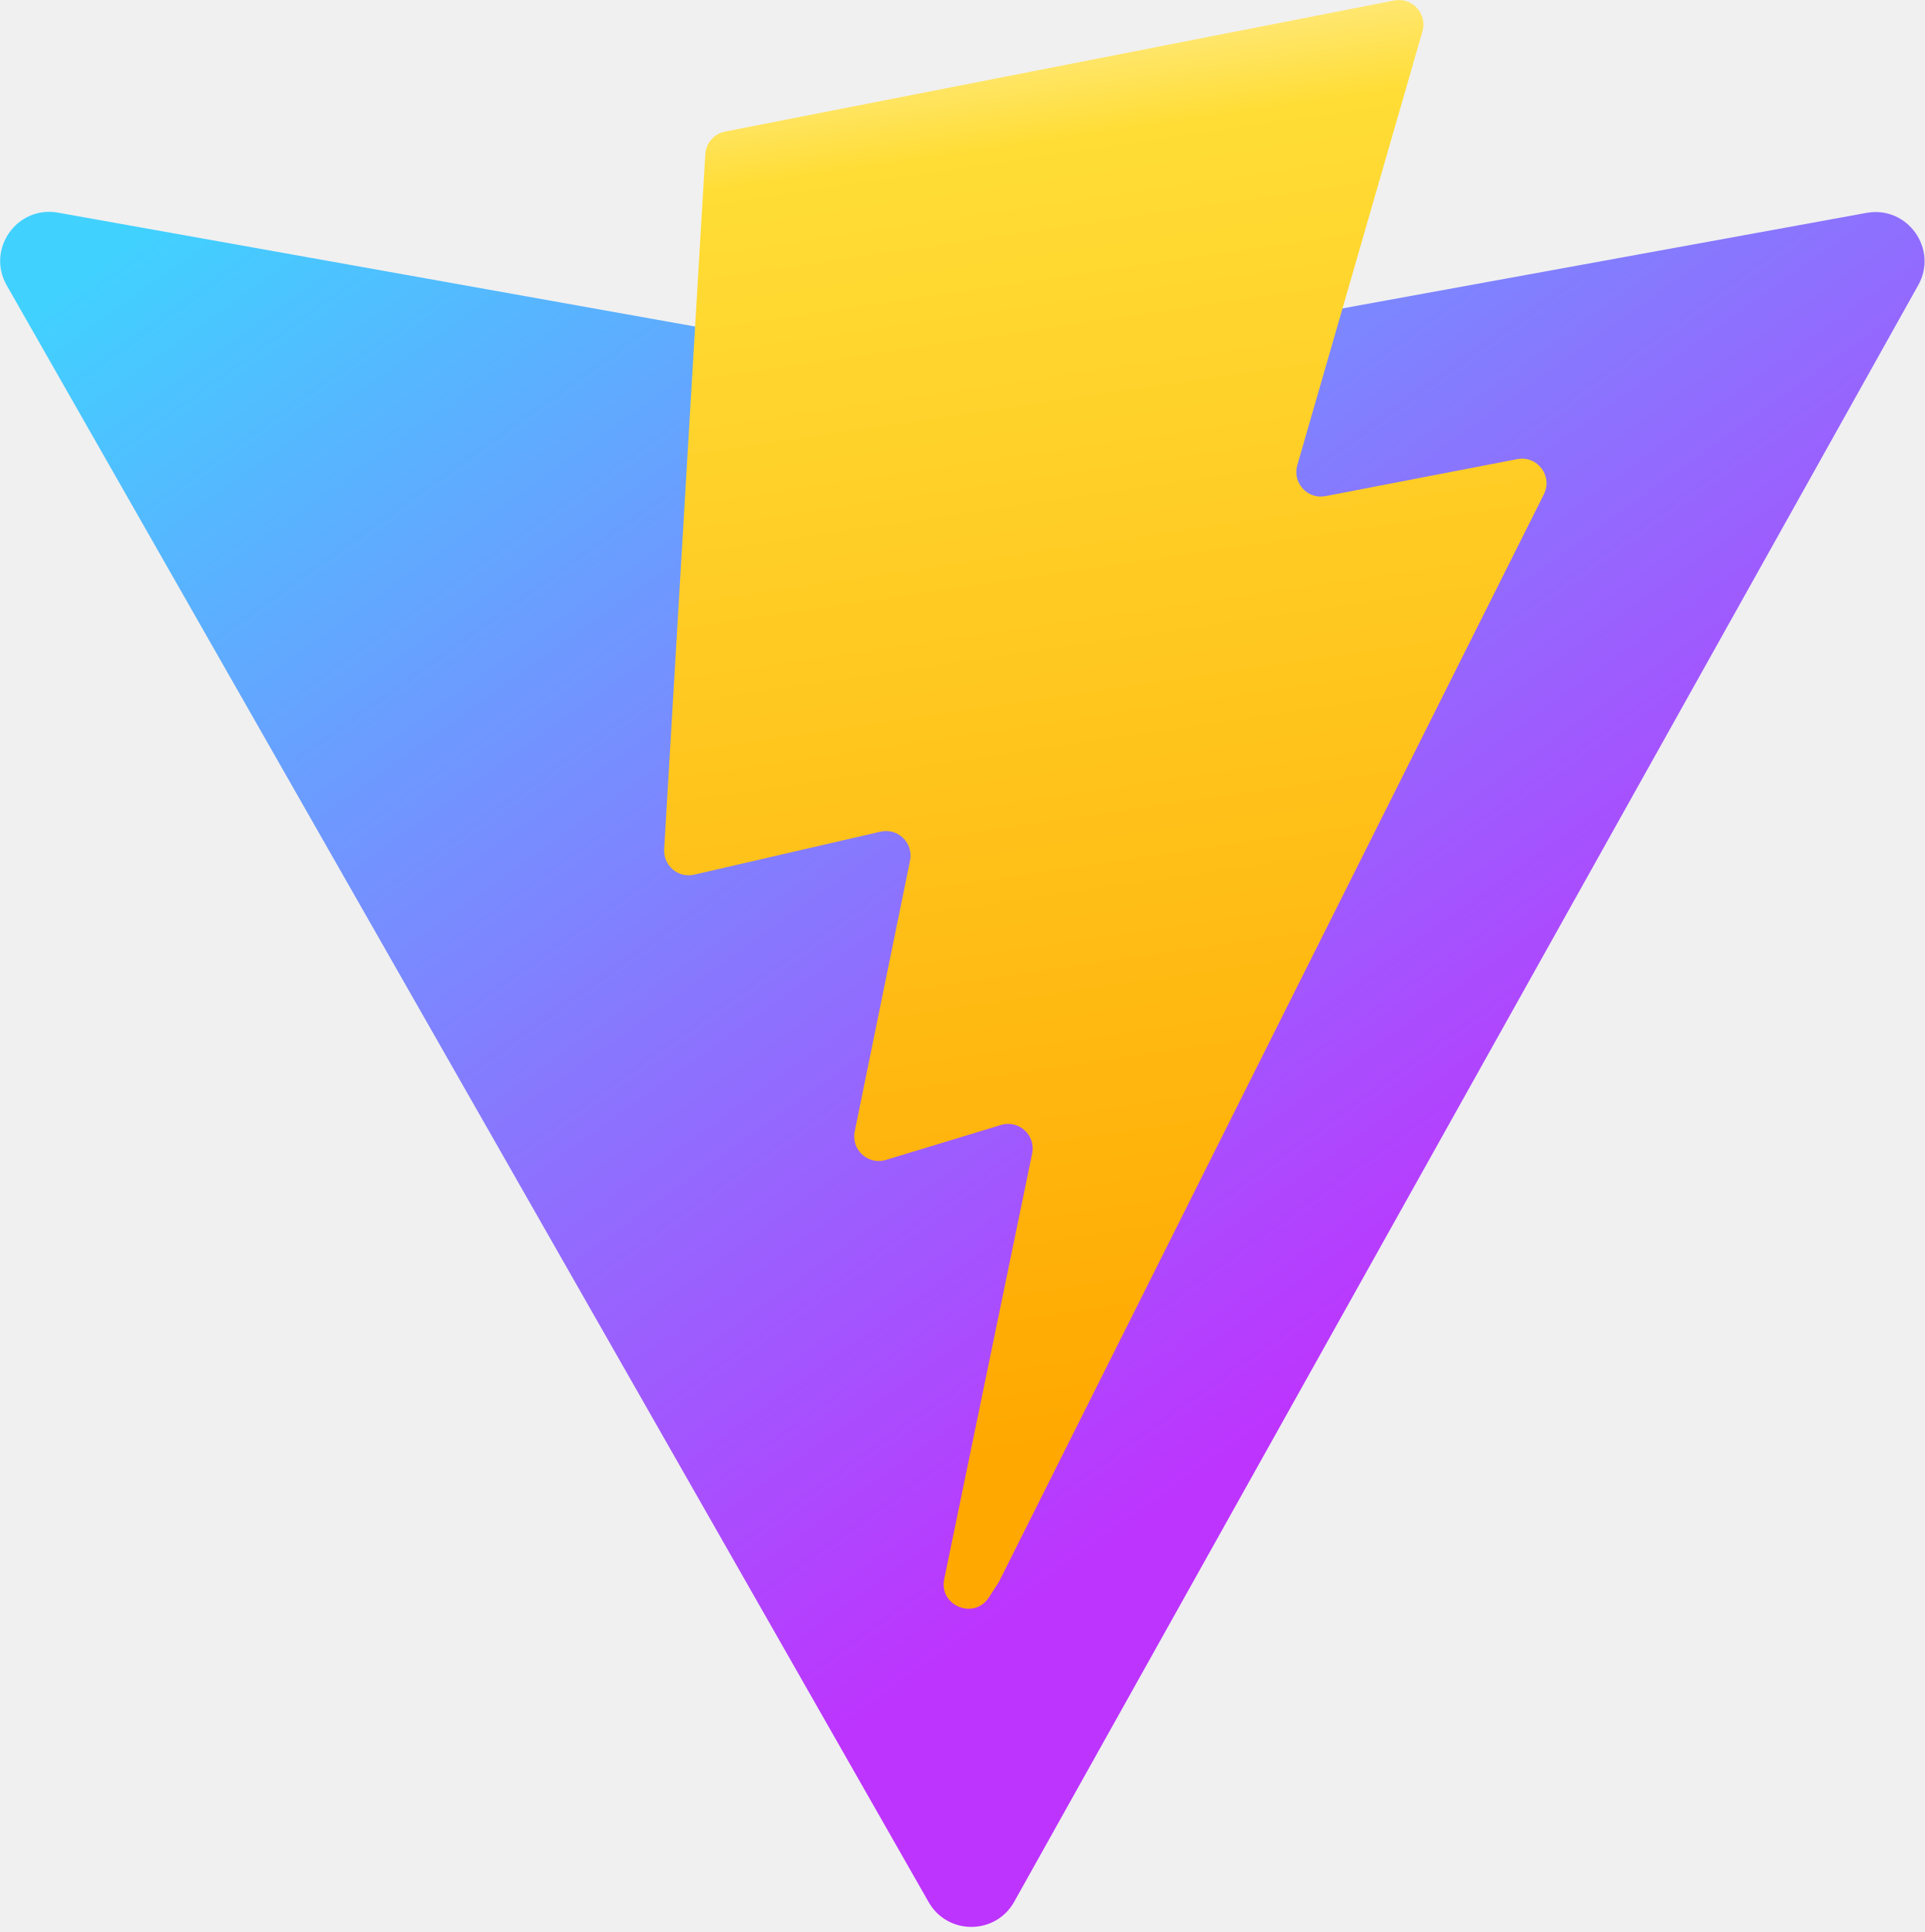
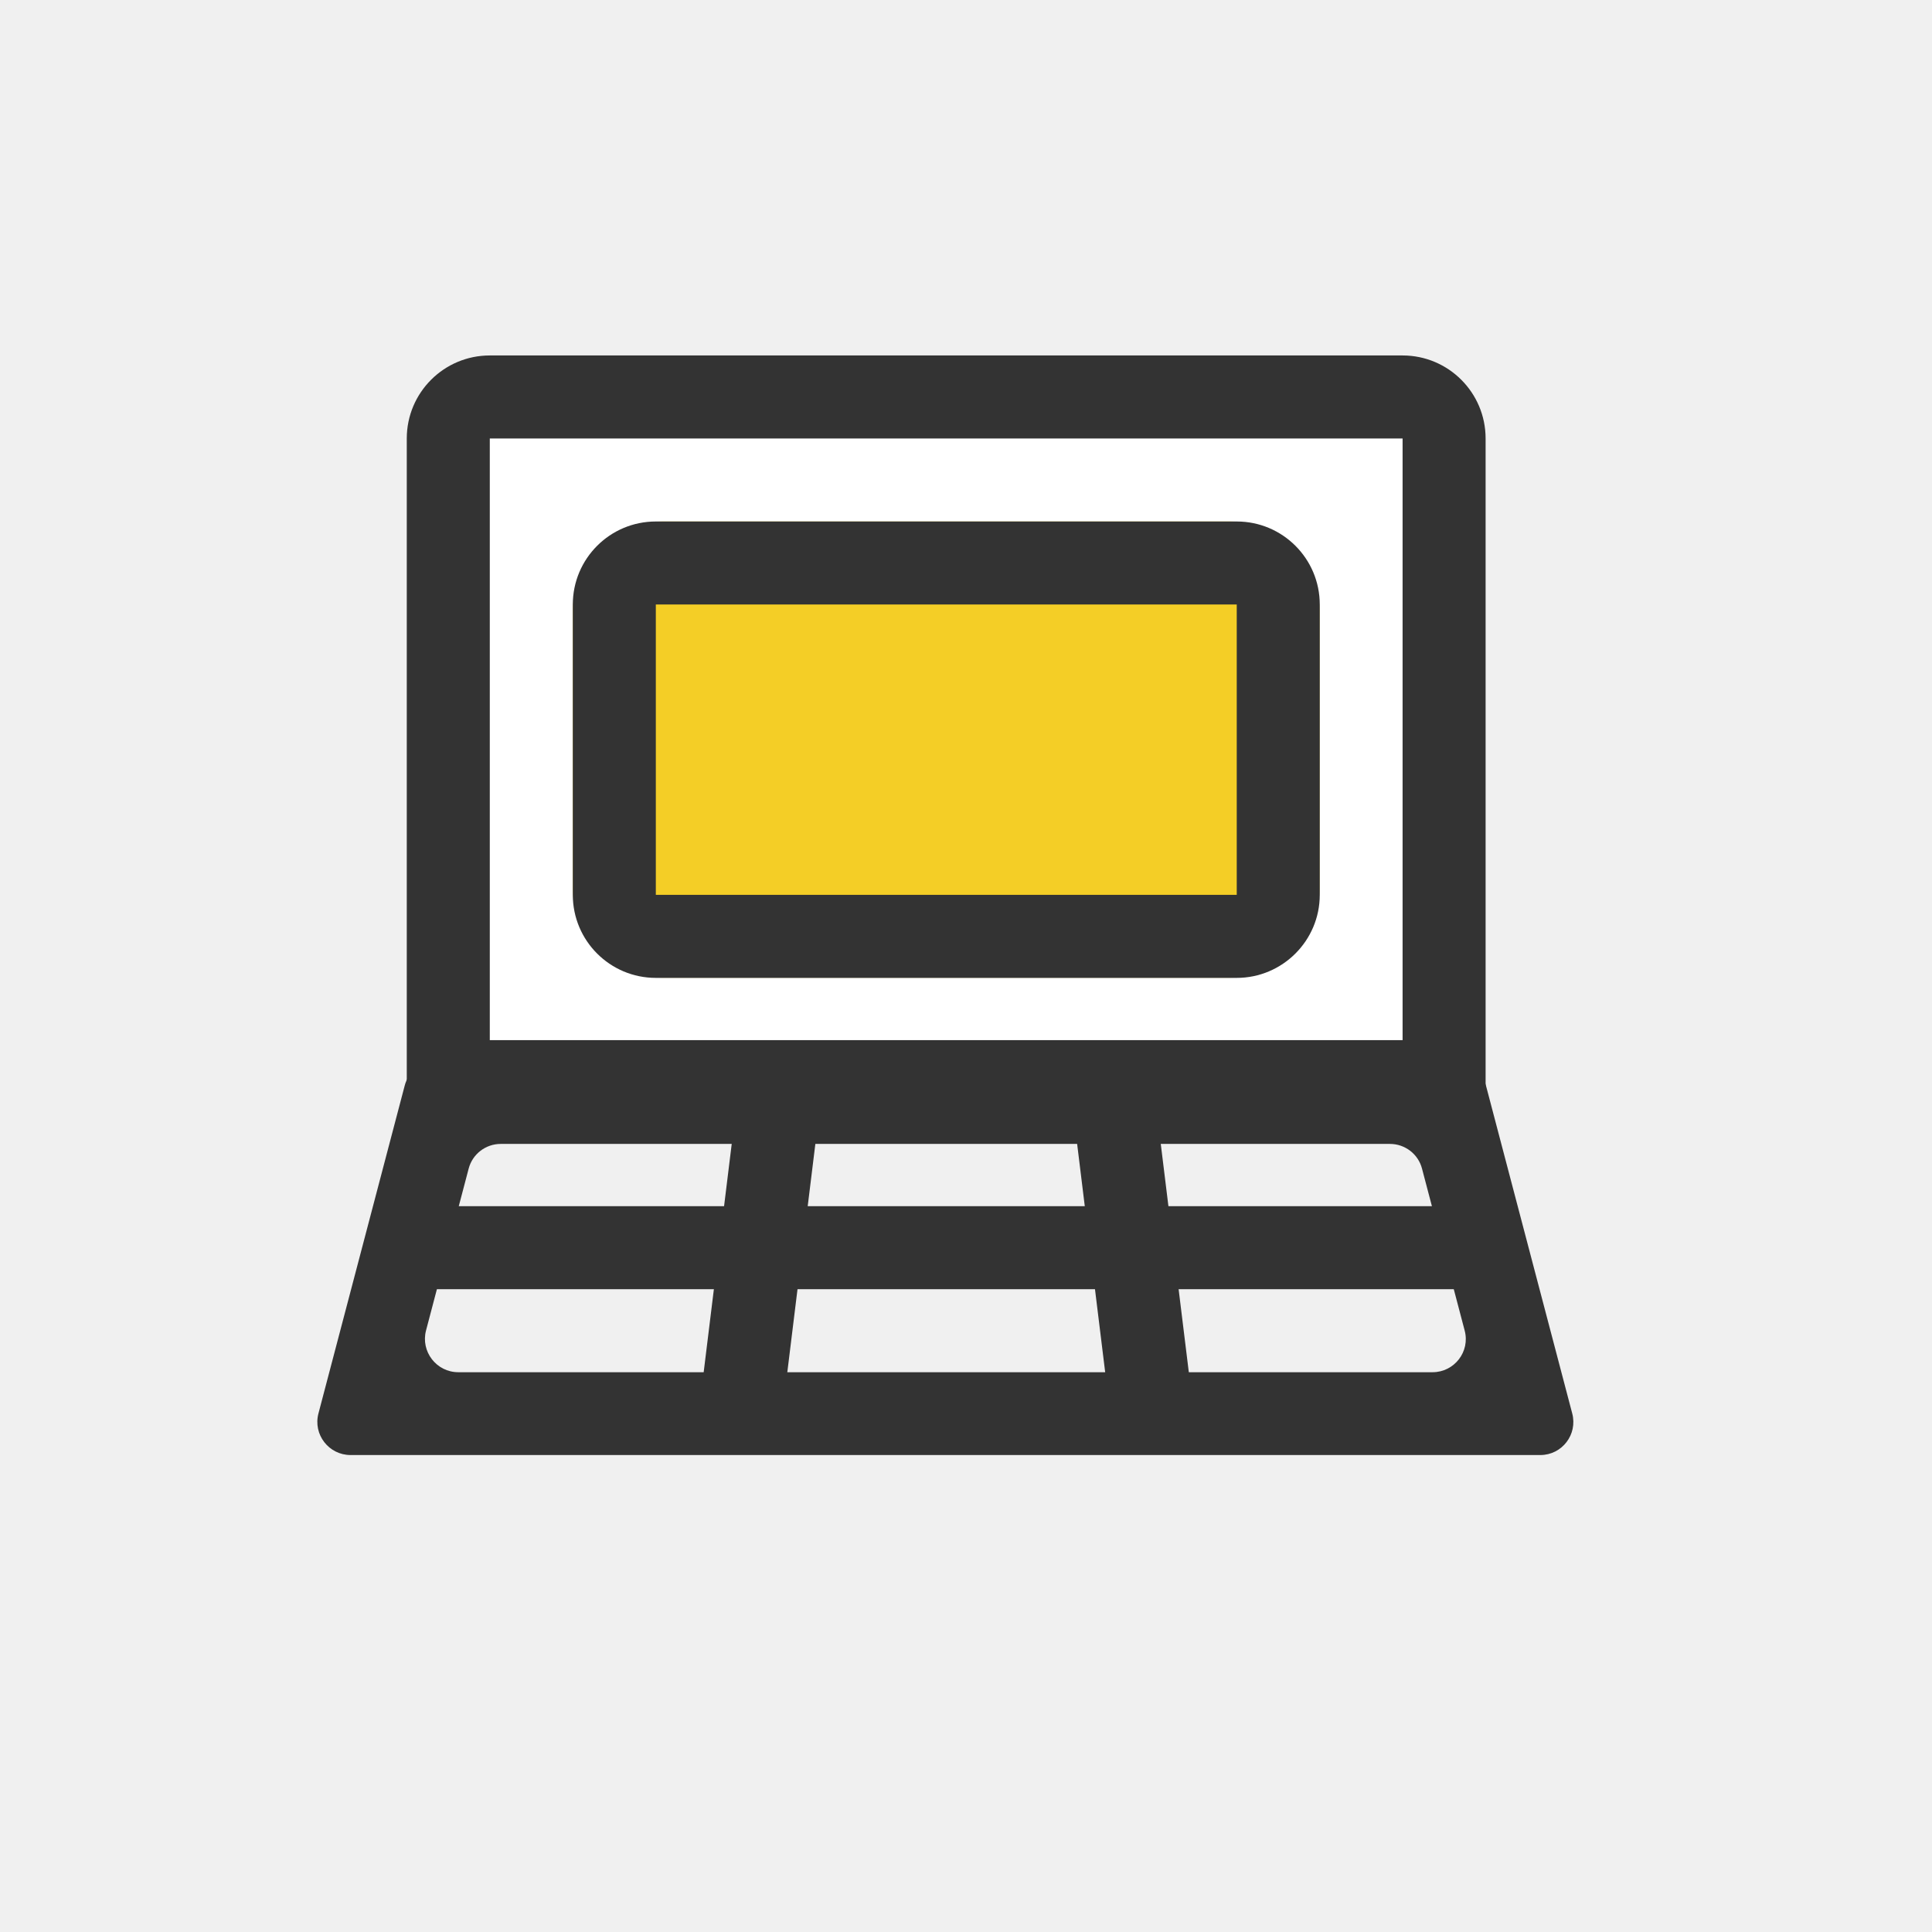
- <svg xmlns="http://www.w3.org/2000/svg" aria-hidden="true" role="img" class="iconify iconify--logos" width="31.88" height="32" preserveAspectRatio="xMidYMid meet" viewBox="0 0 256 257">
-   <defs>
-     <linearGradient id="IconifyId1813088fe1fbc01fb466" x1="-.828%" x2="57.636%" y1="7.652%" y2="78.411%">
-       <stop offset="0%" stop-color="#41D1FF" />
-       <stop offset="100%" stop-color="#BD34FE" />
-     </linearGradient>
-     <linearGradient id="IconifyId1813088fe1fbc01fb467" x1="43.376%" x2="50.316%" y1="2.242%" y2="89.03%">
-       <stop offset="0%" stop-color="#FFEA83" />
-       <stop offset="8.333%" stop-color="#FFDD35" />
-       <stop offset="100%" stop-color="#FFA800" />
-     </linearGradient>
-   </defs>
-   <path fill="url(#IconifyId1813088fe1fbc01fb466)" d="M255.153 37.938L134.897 252.976c-2.483 4.44-8.862 4.466-11.382.048L.875 37.958c-2.746-4.814 1.371-10.646 6.827-9.67l120.385 21.517a6.537 6.537 0 0 0 2.322-.004l117.867-21.483c5.438-.991 9.574 4.796 6.877 9.62Z" />
-   <path fill="url(#IconifyId1813088fe1fbc01fb467)" d="M185.432.063L96.44 17.501a3.268 3.268 0 0 0-2.634 3.014l-5.474 92.456a3.268 3.268 0 0 0 3.997 3.378l24.777-5.718c2.318-.535 4.413 1.507 3.936 3.838l-7.361 36.047c-.495 2.426 1.782 4.5 4.151 3.78l15.304-4.649c2.372-.72 4.652 1.36 4.15 3.788l-11.698 56.621c-.732 3.542 3.979 5.473 5.943 2.437l1.313-2.028l72.516-144.72c1.215-2.423-.88-5.186-3.54-4.672l-25.505 4.922c-2.396.462-4.435-1.77-3.759-4.114l16.646-57.705c.677-2.35-1.37-4.583-3.769-4.113Z" />
+ <svg xmlns="http://www.w3.org/2000/svg" width="800px" height="800px" viewBox="0 0 1024 1024" class="icon" version="1.1">
+   <path d="M816.4 771.2H185.8c-11.5 0-20-10.9-17-22.1l45.7-173.7c2-7.7 9-13.1 17-13.1h539.1c8 0 15 5.4 17 13.1l45.7 173.7c3 11.2-5.4 22.1-16.9 22.1z m-573.5-43.9h516.4c11.5 0 20-10.9 17-22.1l-22.6-85.8c-2-7.7-9-13.1-17-13.1H265.4c-8 0-15 5.4-17 13.1l-22.6 85.8c-2.9 11.1 5.5 22.1 17.1 22.1z" fill="#333333" />
+   <path d="M259.6 210.5h483.8c12.1 0 22 9.8 22 22v318.9c0 12.1-9.8 22-22 22H259.6c-12.1 0-22-9.8-22-22v-319c0-12.1 9.9-21.9 22-21.9z" fill="#FFFFFF" />
+   <path d="M787.4 595.3H215.6V232.4c0-24.3 19.7-44 44-44h483.8c24.3 0 44 19.7 44 44v362.9zM259.6 232.4v318.9h483.8V232.4H259.6z" fill="#333333" />
+   <path d="M569.943 598.468l43.67-5.364 17.42 141.828-43.67 5.364zM372.01 735.071l17.42-141.828 43.67 5.364-17.42 141.828z" fill="#333333" />
+   <path d="M215.6 639.3h582.8v44H215.6z" fill="#333333" />
+   <path d="M351.1 276.4h300.8c26.3 0 47.5 21.3 47.5 47.5v146.8c0 26.3-21.3 47.5-47.5 47.5H351.1c-26.3 0-47.5-21.3-47.5-47.5V324c0-26.3 21.3-47.6 47.5-47.6z" fill="#F4CE26" />
+   <path d="M655.5 518.3H347.6c-24.3 0-44-19.7-44-44V320.4c0-24.3 19.7-44 44-44h307.9c24.3 0 44 19.7 44 44v153.9c0 24.3-19.8 44-44 44zM347.6 320.4v153.9h307.9V320.4H347.6z" fill="#333333" />
</svg>
